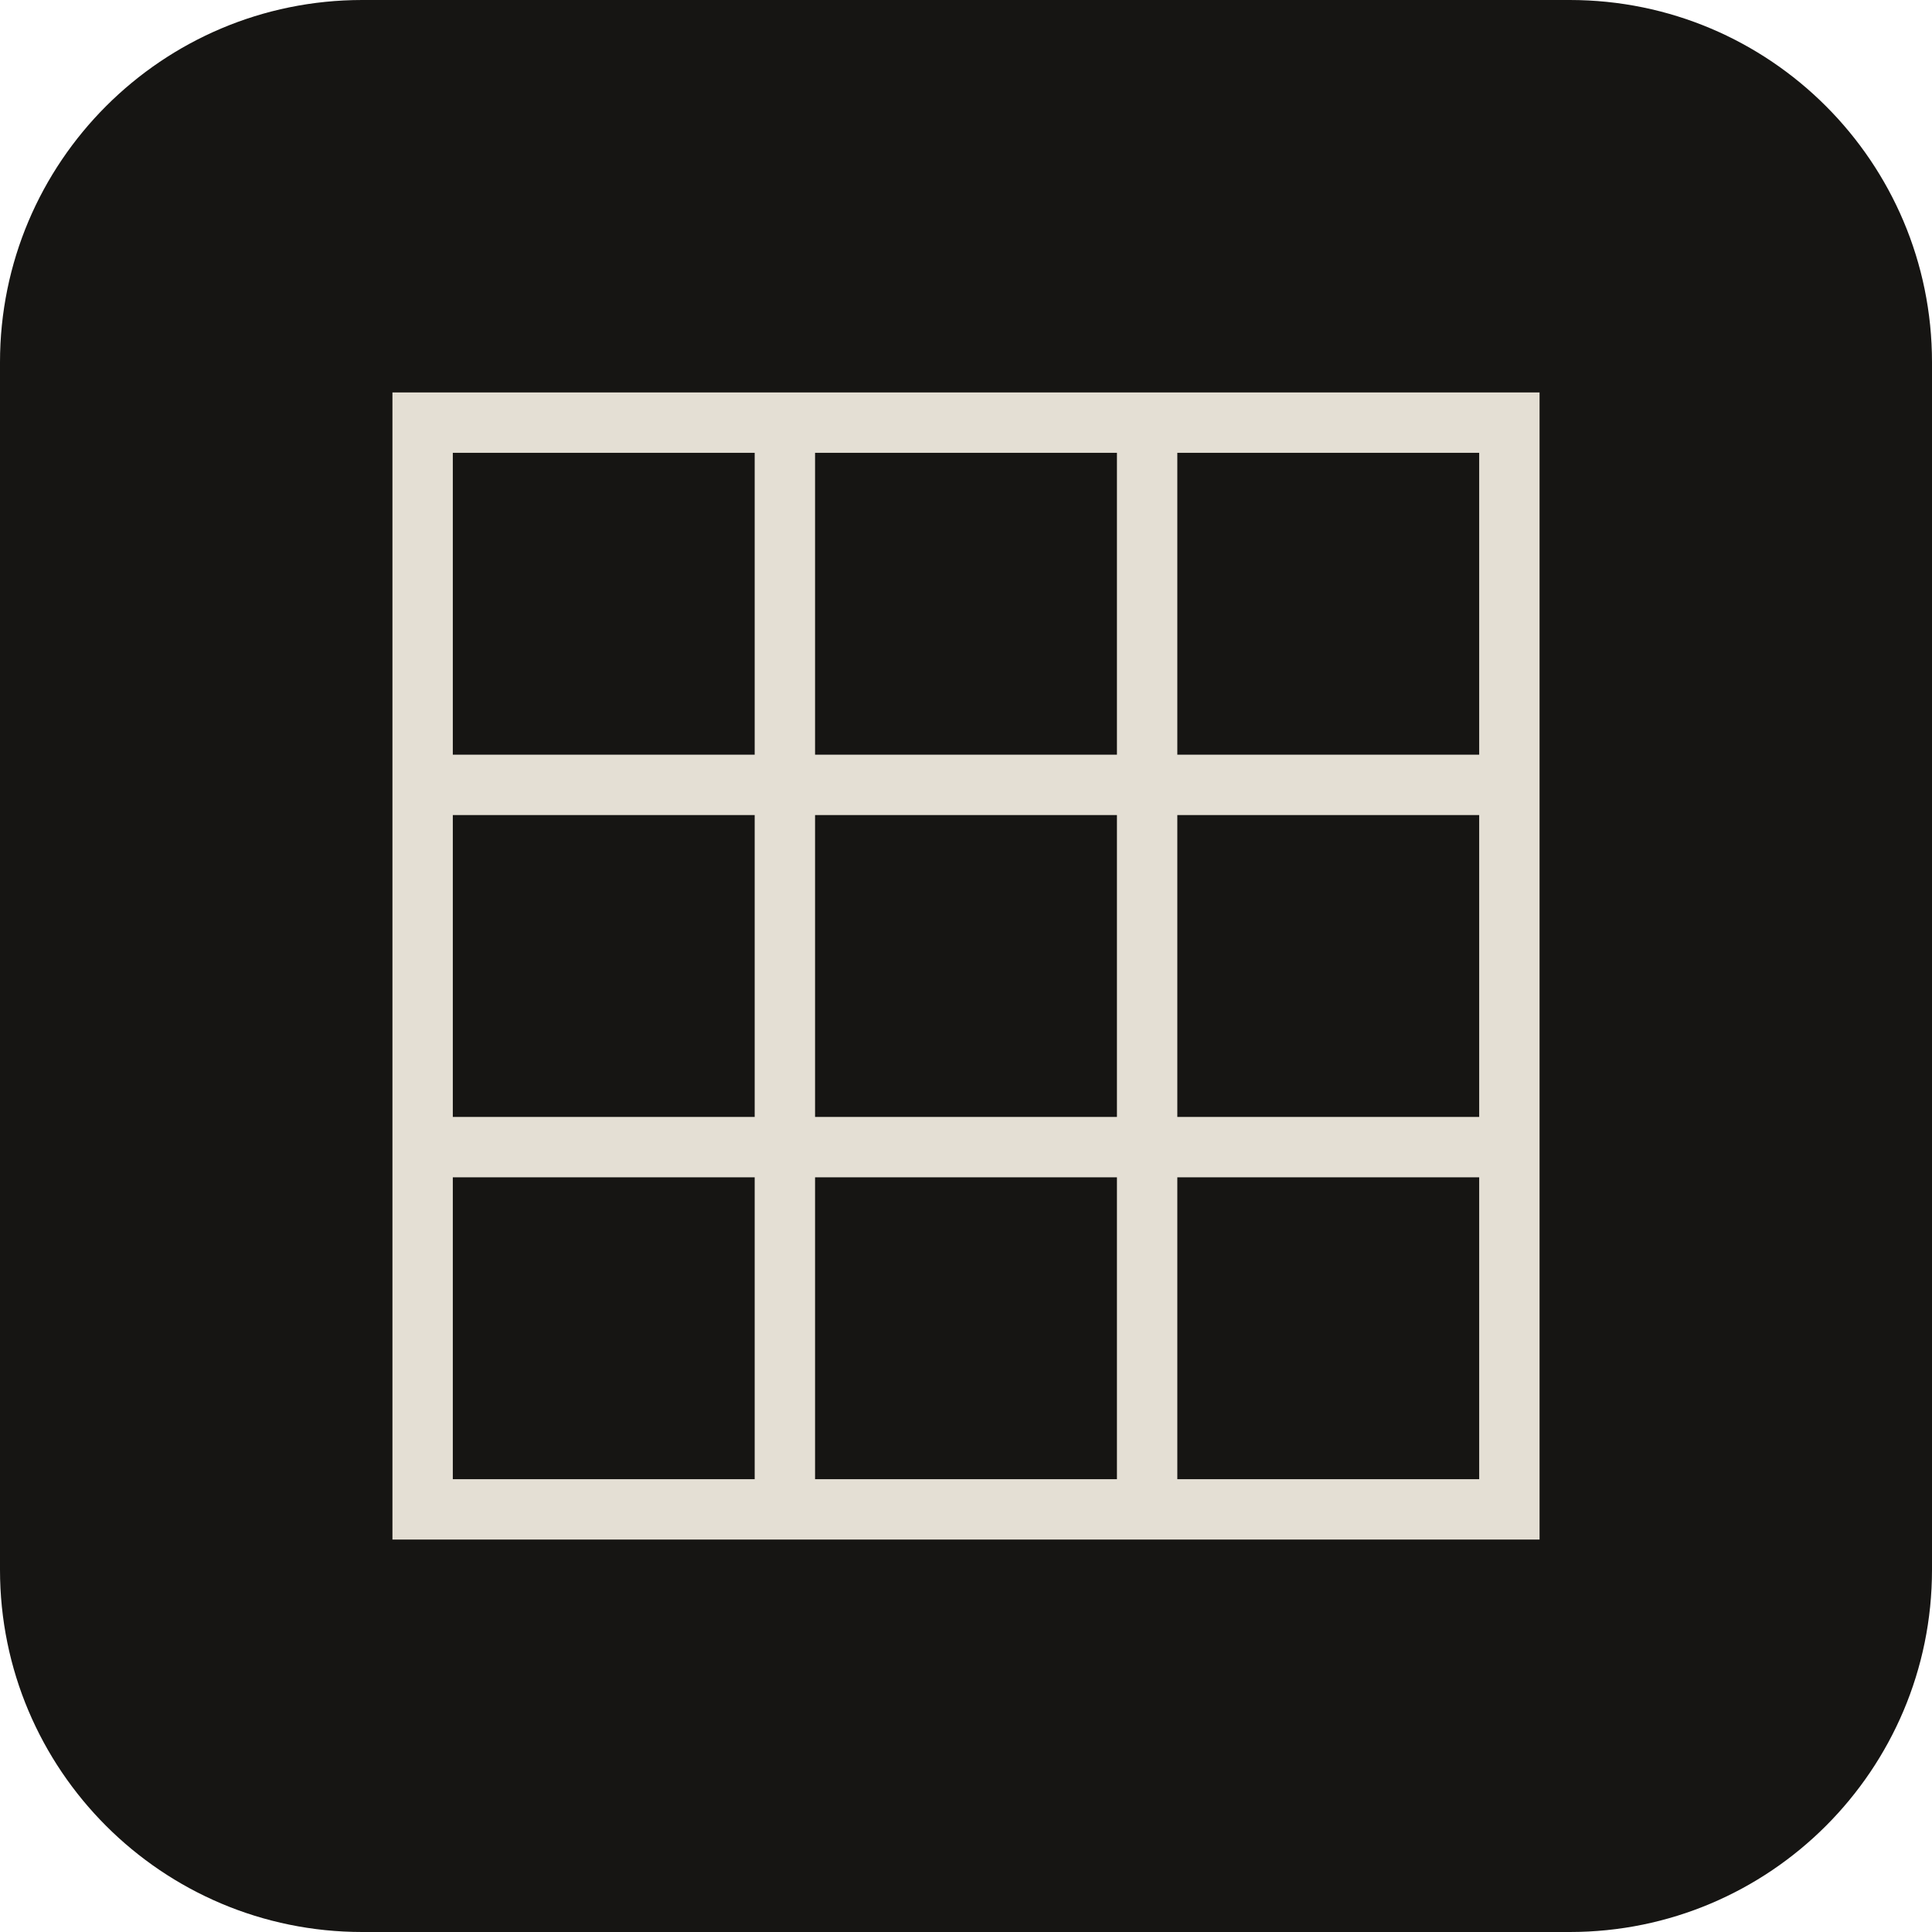
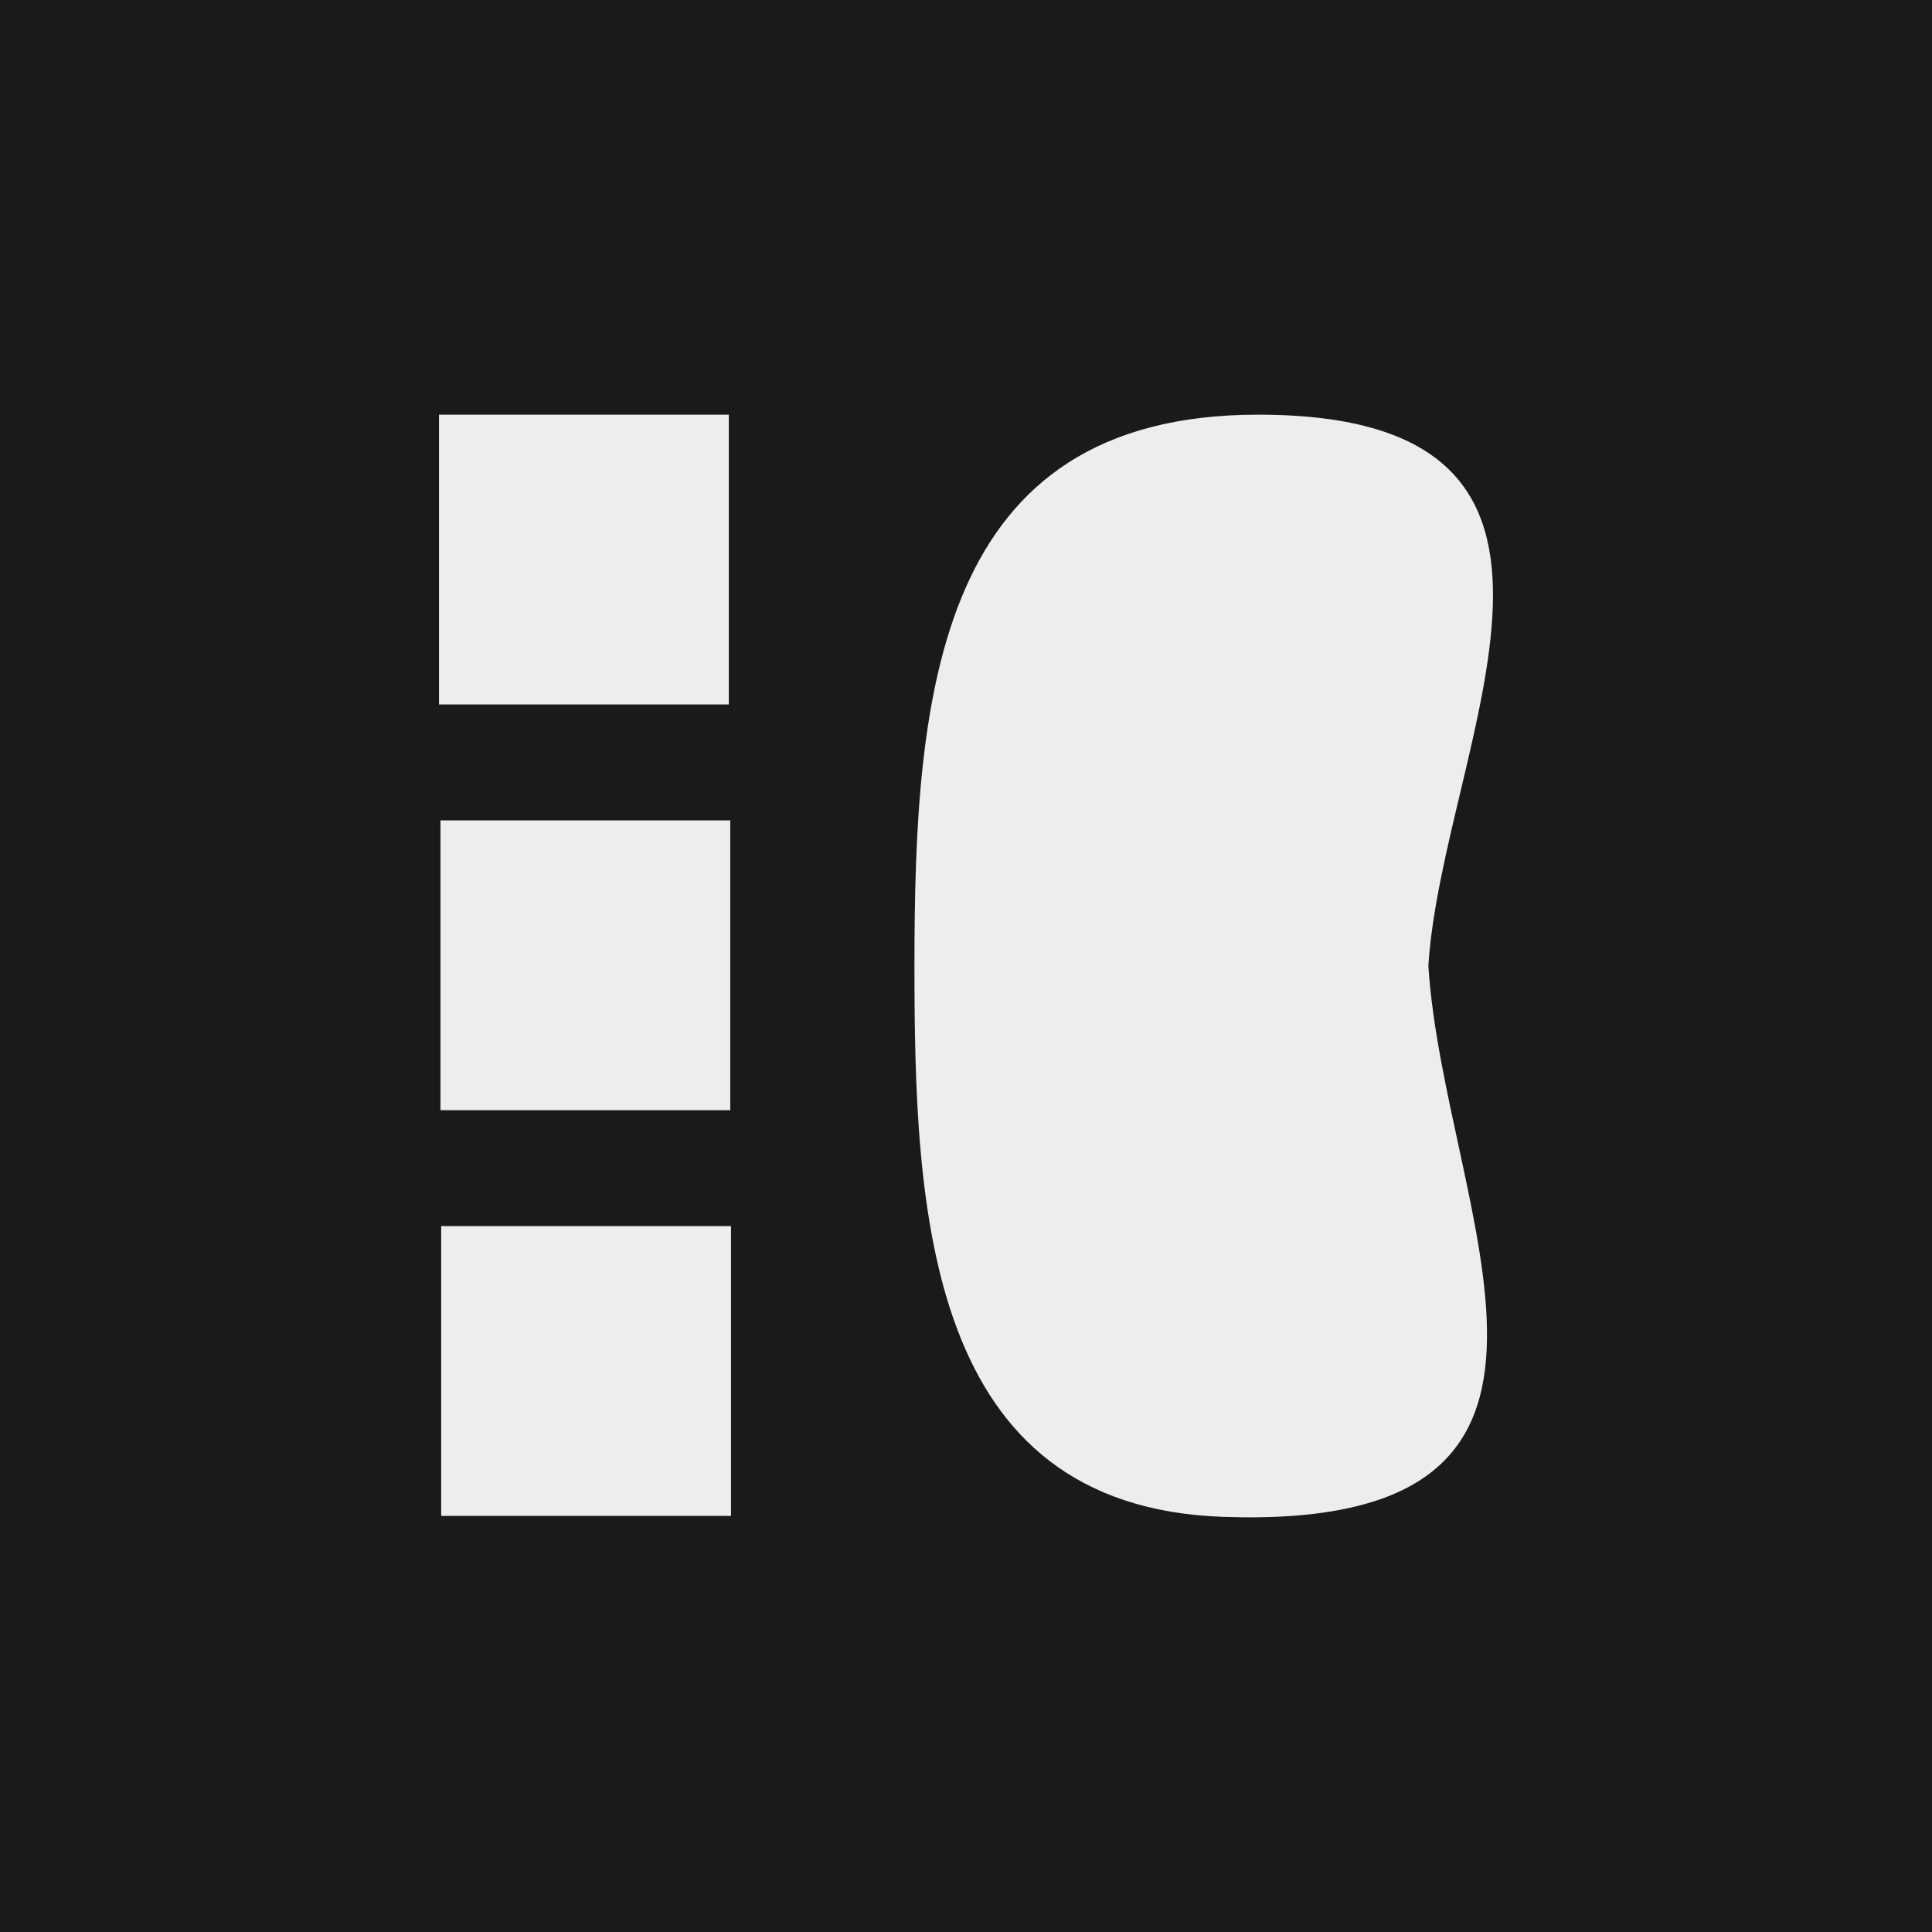
- <svg xmlns="http://www.w3.org/2000/svg" viewBox="0 0 64 64">
-   <rect width="64" height="64" rx="12" fill="#161513" />
-   <path d="M14 14h36v36H14zM26 14v36m12-36v36M14 26h36M14 38h36" fill="none" stroke="#e4dfd4" stroke-width="2" />
+ <svg xmlns="http://www.w3.org/2000/svg" height="500" viewBox="0 0 500 500" width="500">
+   <rect width="500" height="500" fill="#1a1a1b" />
+   <g fill="#ededec" transform="translate(250 250) scale(0.75) translate(-246.7923 -241.7449)">
+     <path d="m64.948 51.5h100v100h-100z" />
+     <path d="m65.448 191.5h100v100h-100z" />
+     <path d="m65.698 331.5h100v100h-100z" />
+     <path d="m406.334 241.663c4.929-76.658 73.935-190.163-58.733-190.163-111.138 0-118.596 96.192-118.596 190.163 0 84.969 4.044 186.586 106.526 190.163 142.872 4.987 76.281-104.974 70.803-190.163z" />
+   </g>
</svg>
